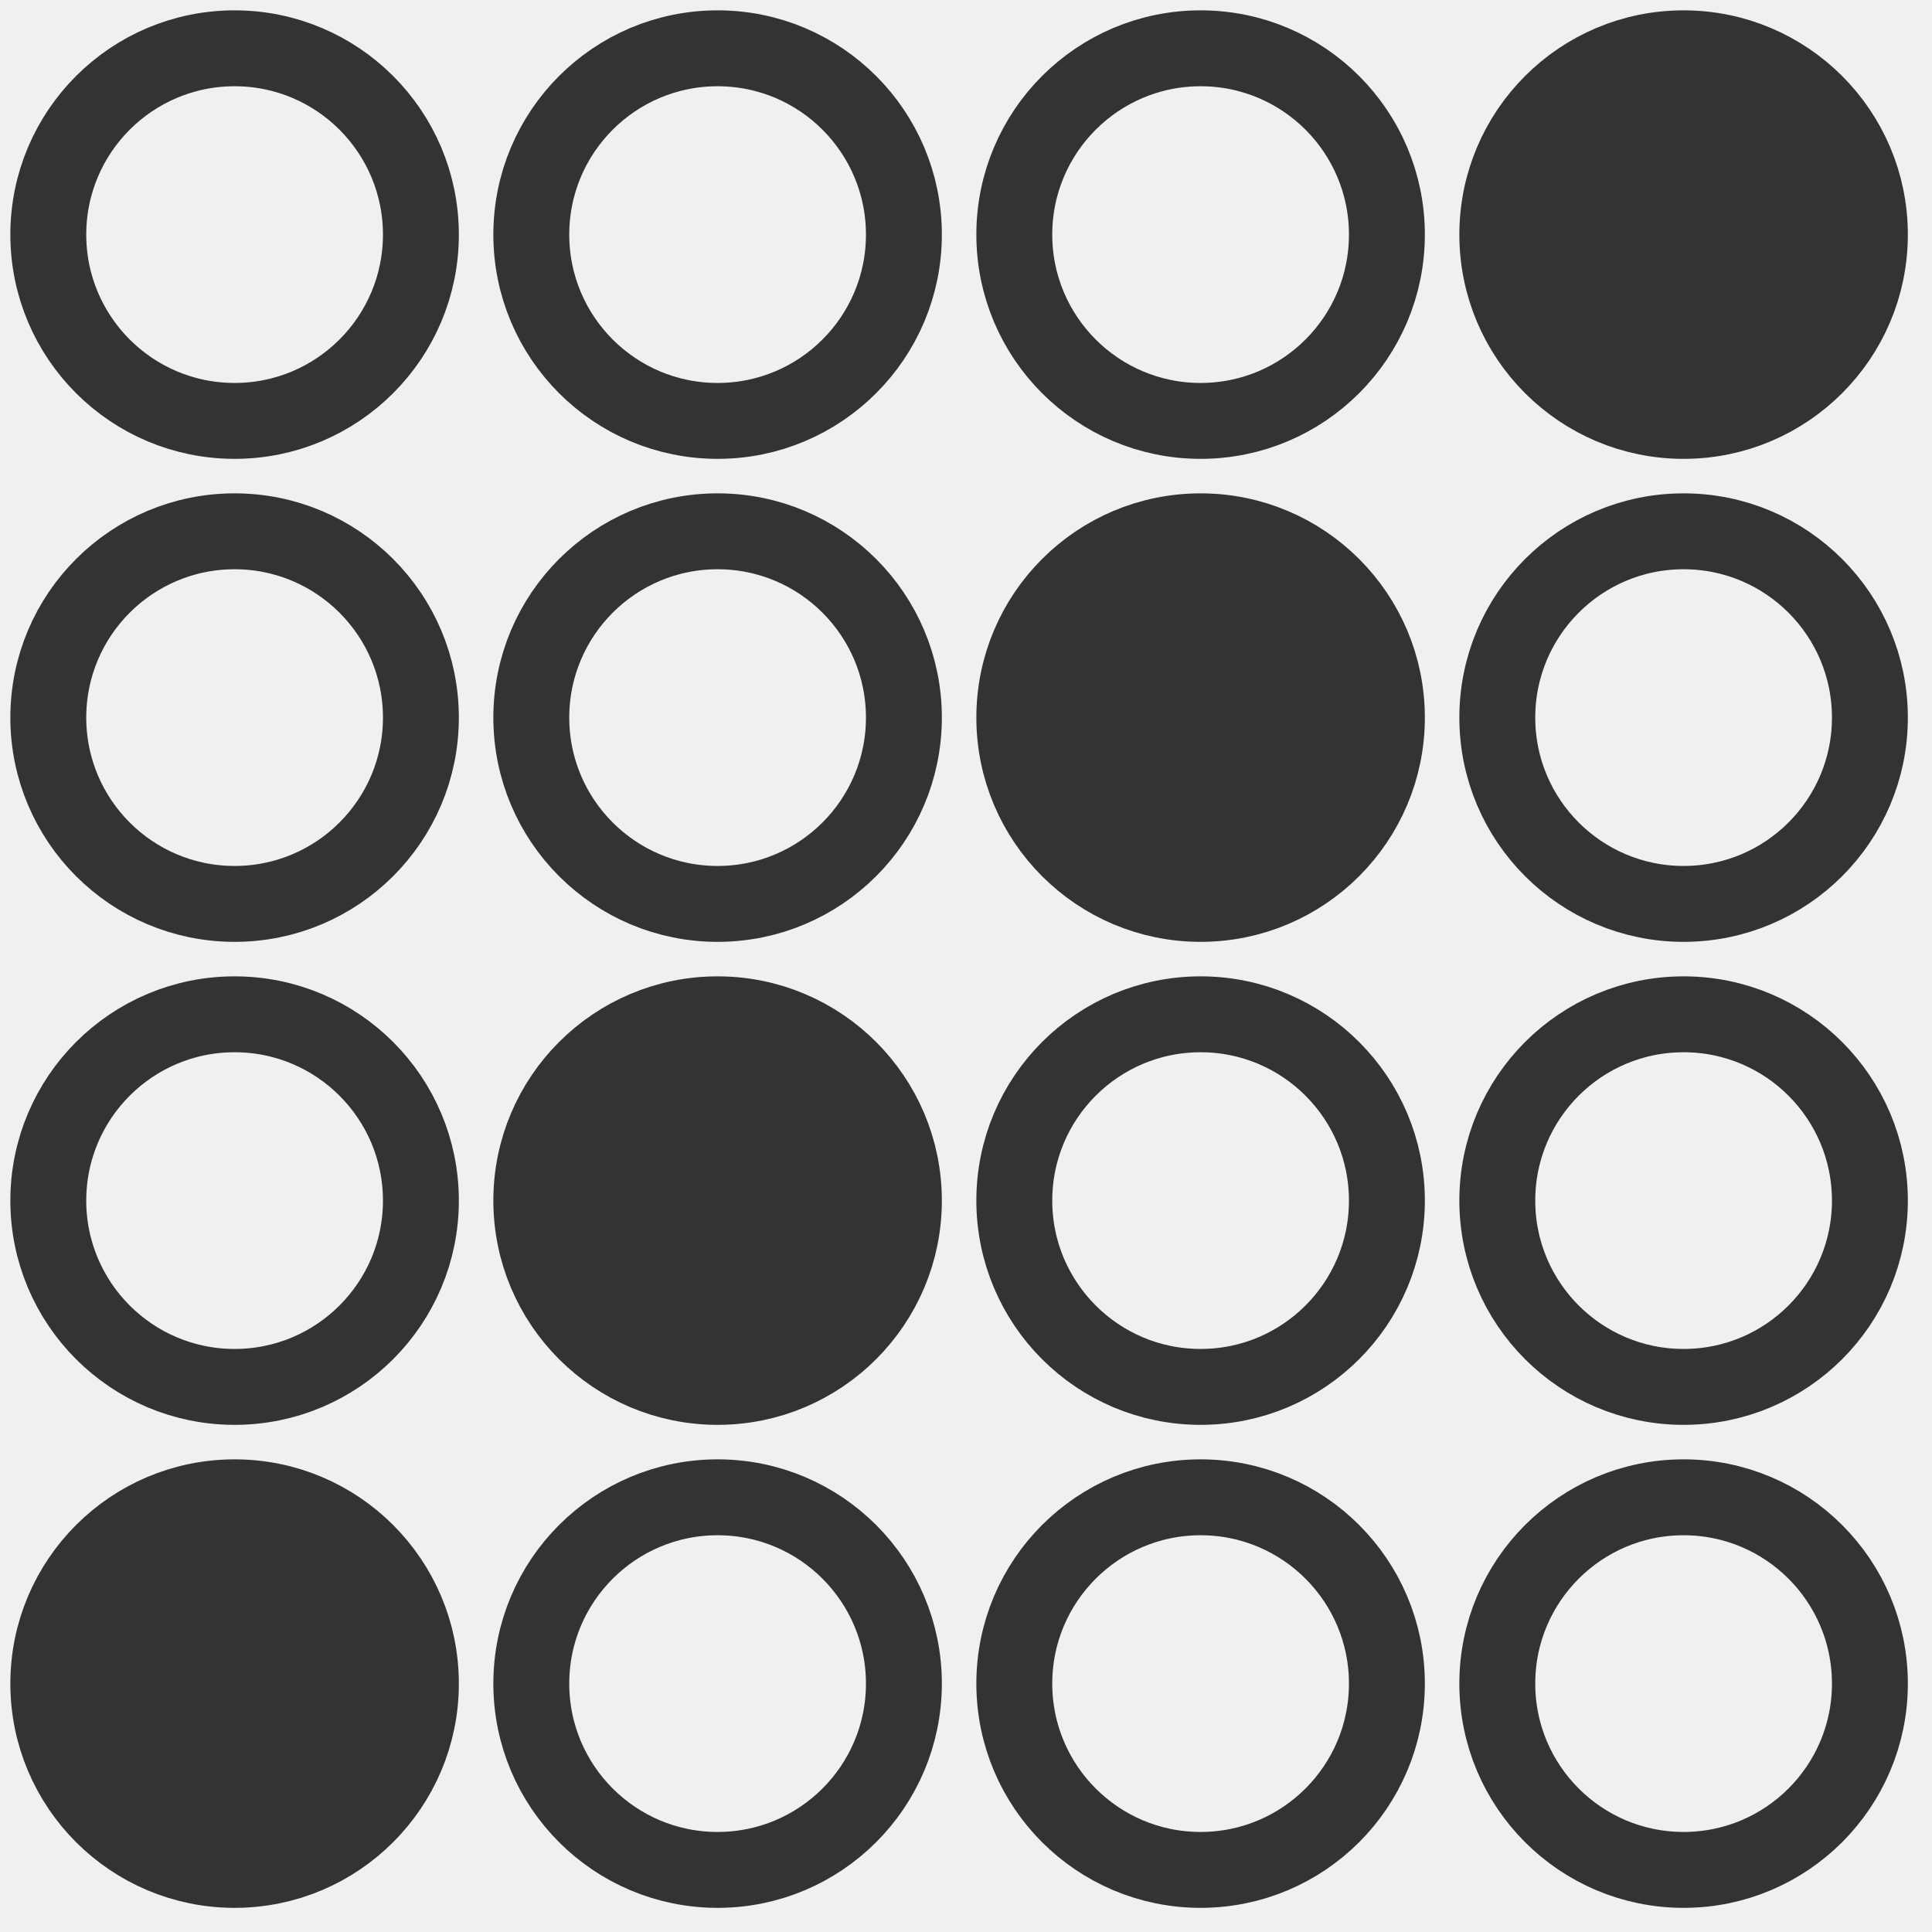
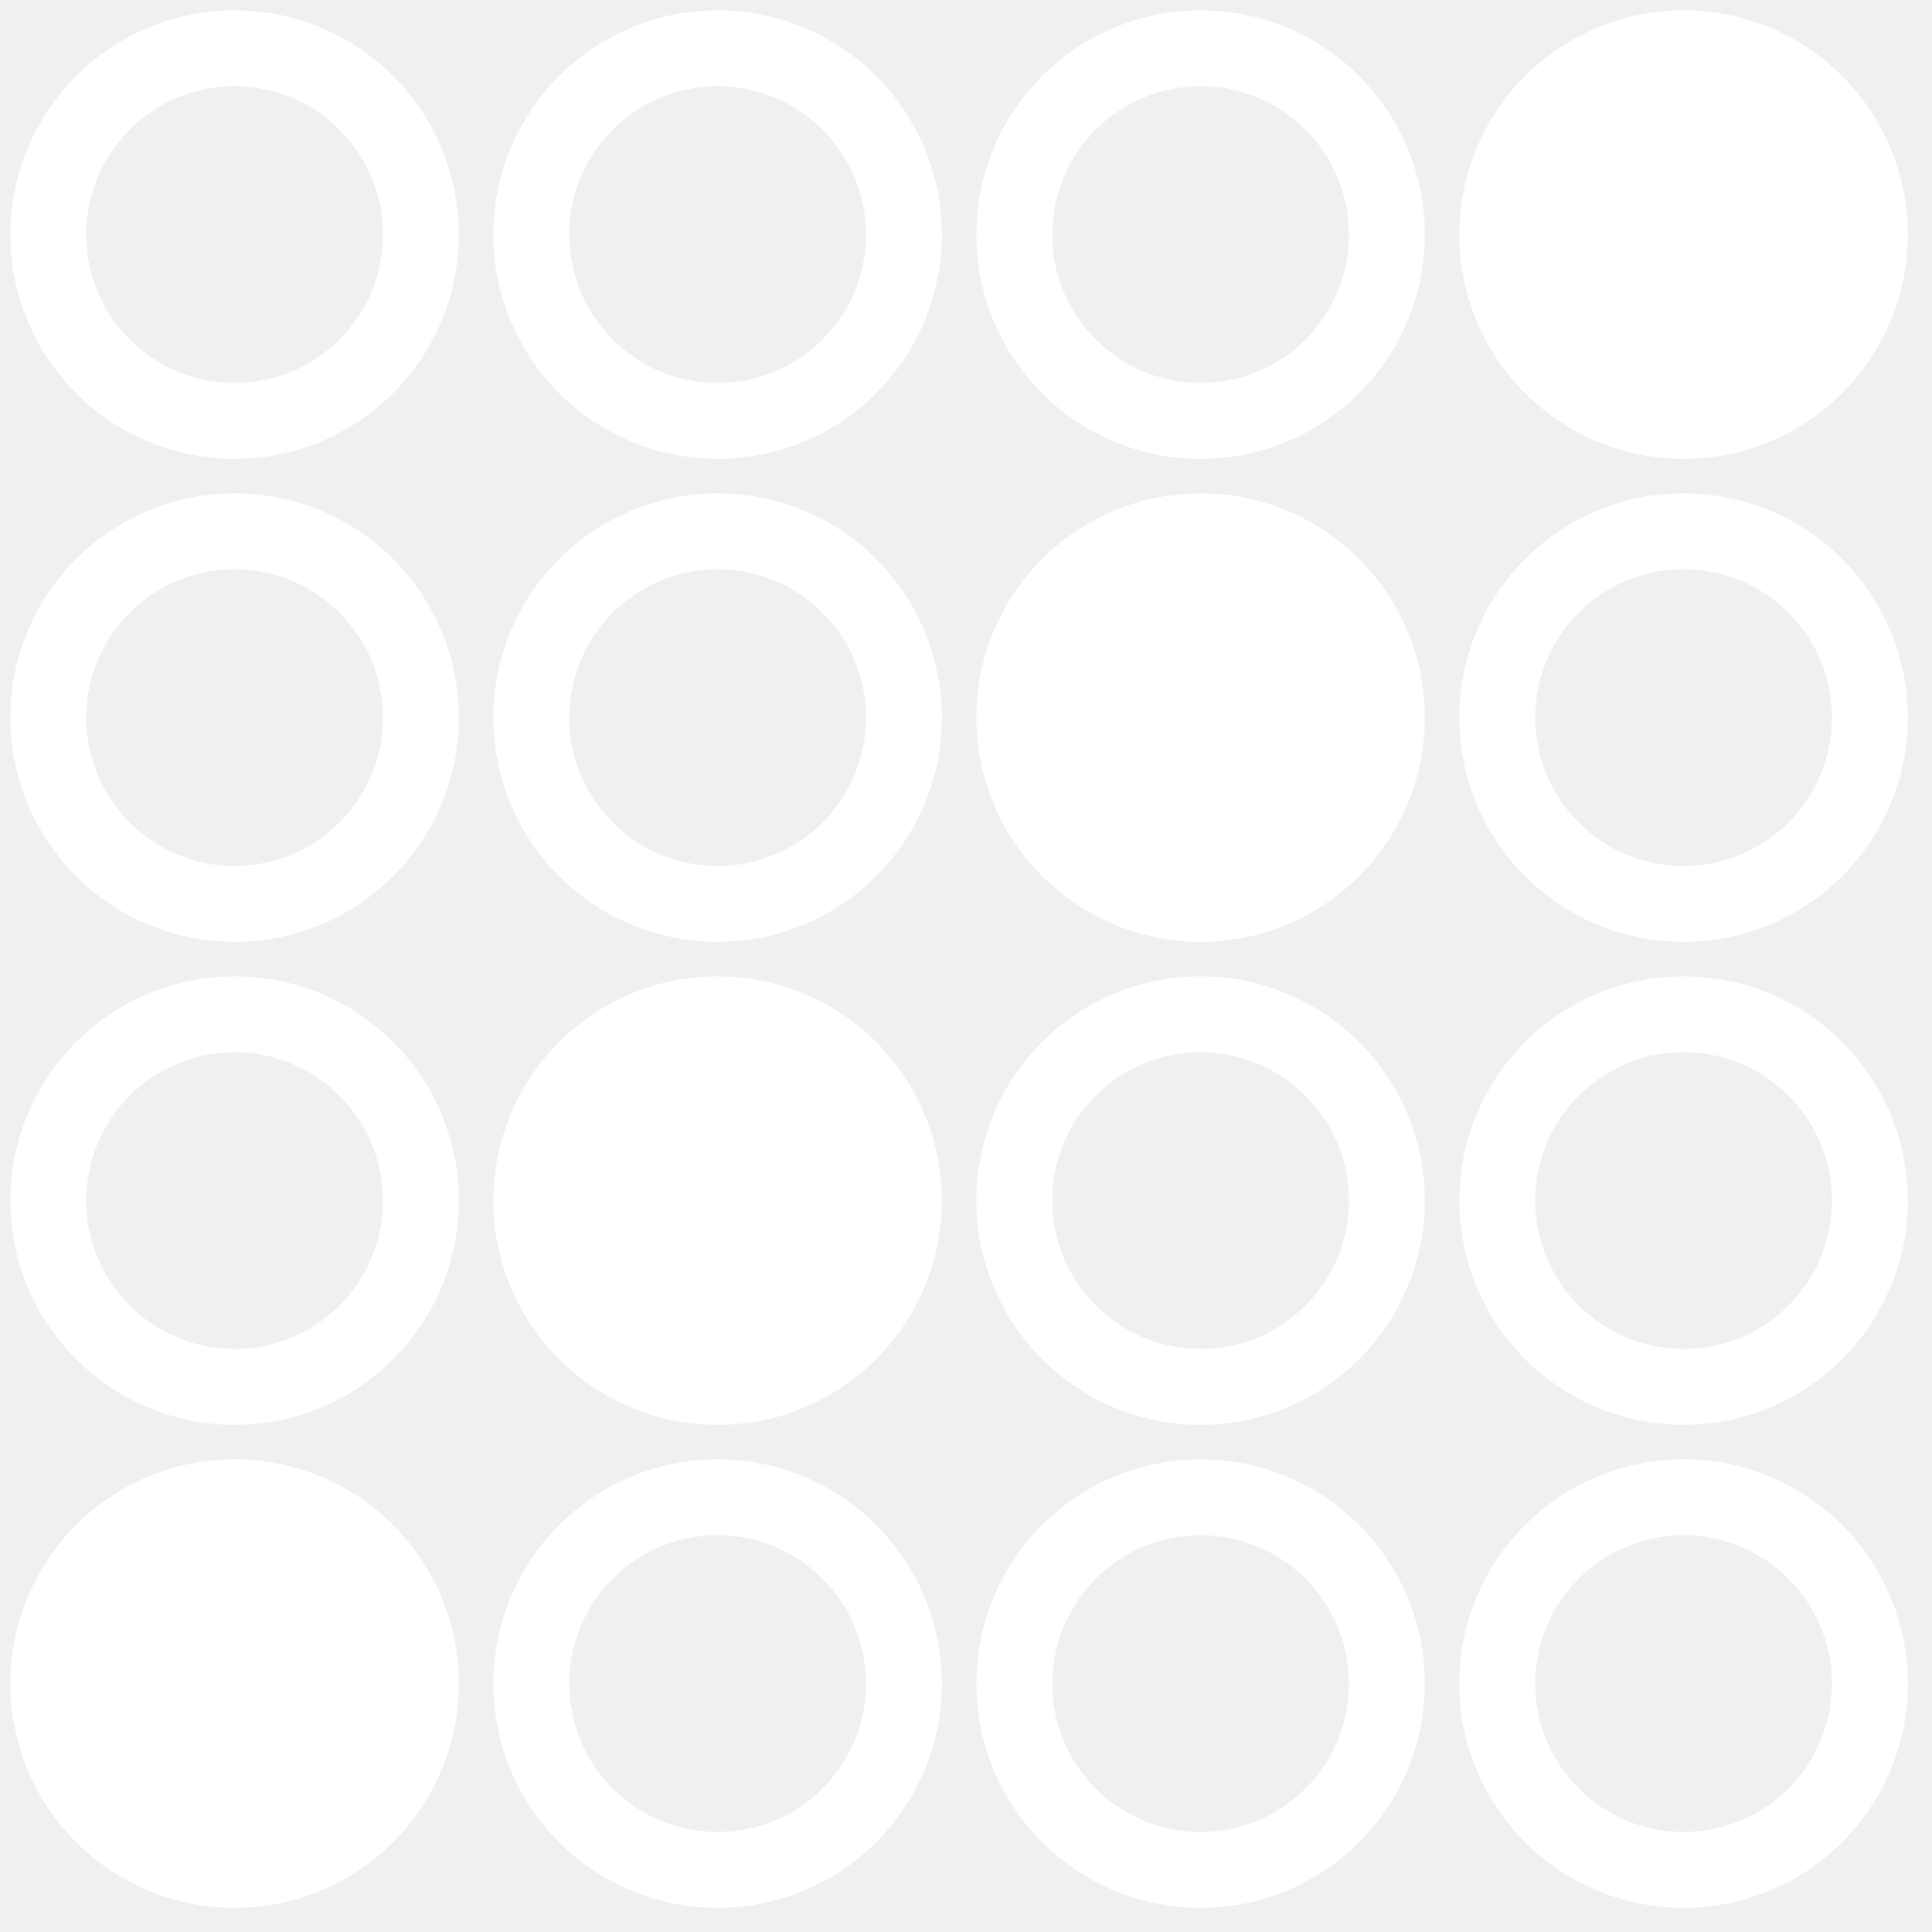
- <svg xmlns="http://www.w3.org/2000/svg" version="1.0" width="280" height="280" viewBox="0 0 280 280" stroke="#333" stroke-width="11" fill="none">
+ <svg xmlns="http://www.w3.org/2000/svg" version="1.0" width="280" height="280" viewBox="0 0 280 280" stroke="#fff" stroke-width="11" fill="none">
  <circle cx="34" cy="34" r="27" />
  <circle cx="104" cy="34" r="27" />
  <circle cx="174" cy="34" r="27" />
-   <circle cx="244" cy="34" r="27" fill="#333" />
+   <circle cx="244" cy="34" r="27" fill="#fff" />
  <circle cx="34" cy="104" r="27" />
  <circle cx="104" cy="104" r="27" />
-   <circle cx="174" cy="104" r="27" fill="#333" />
+   <circle cx="174" cy="104" r="27" fill="#fff" />
  <circle cx="244" cy="104" r="27" />
  <circle cx="34" cy="174" r="27" />
-   <circle cx="104" cy="174" r="27" fill="#333" />
+   <circle cx="104" cy="174" r="27" fill="#fff" />
  <circle cx="174" cy="174" r="27" />
  <circle cx="244" cy="174" r="27" />
-   <circle cx="34" cy="244" r="27" fill="#333" />
+   <circle cx="34" cy="244" r="27" fill="#fff" />
  <circle cx="104" cy="244" r="27" />
  <circle cx="174" cy="244" r="27" />
  <circle cx="244" cy="244" r="27" />
</svg>
